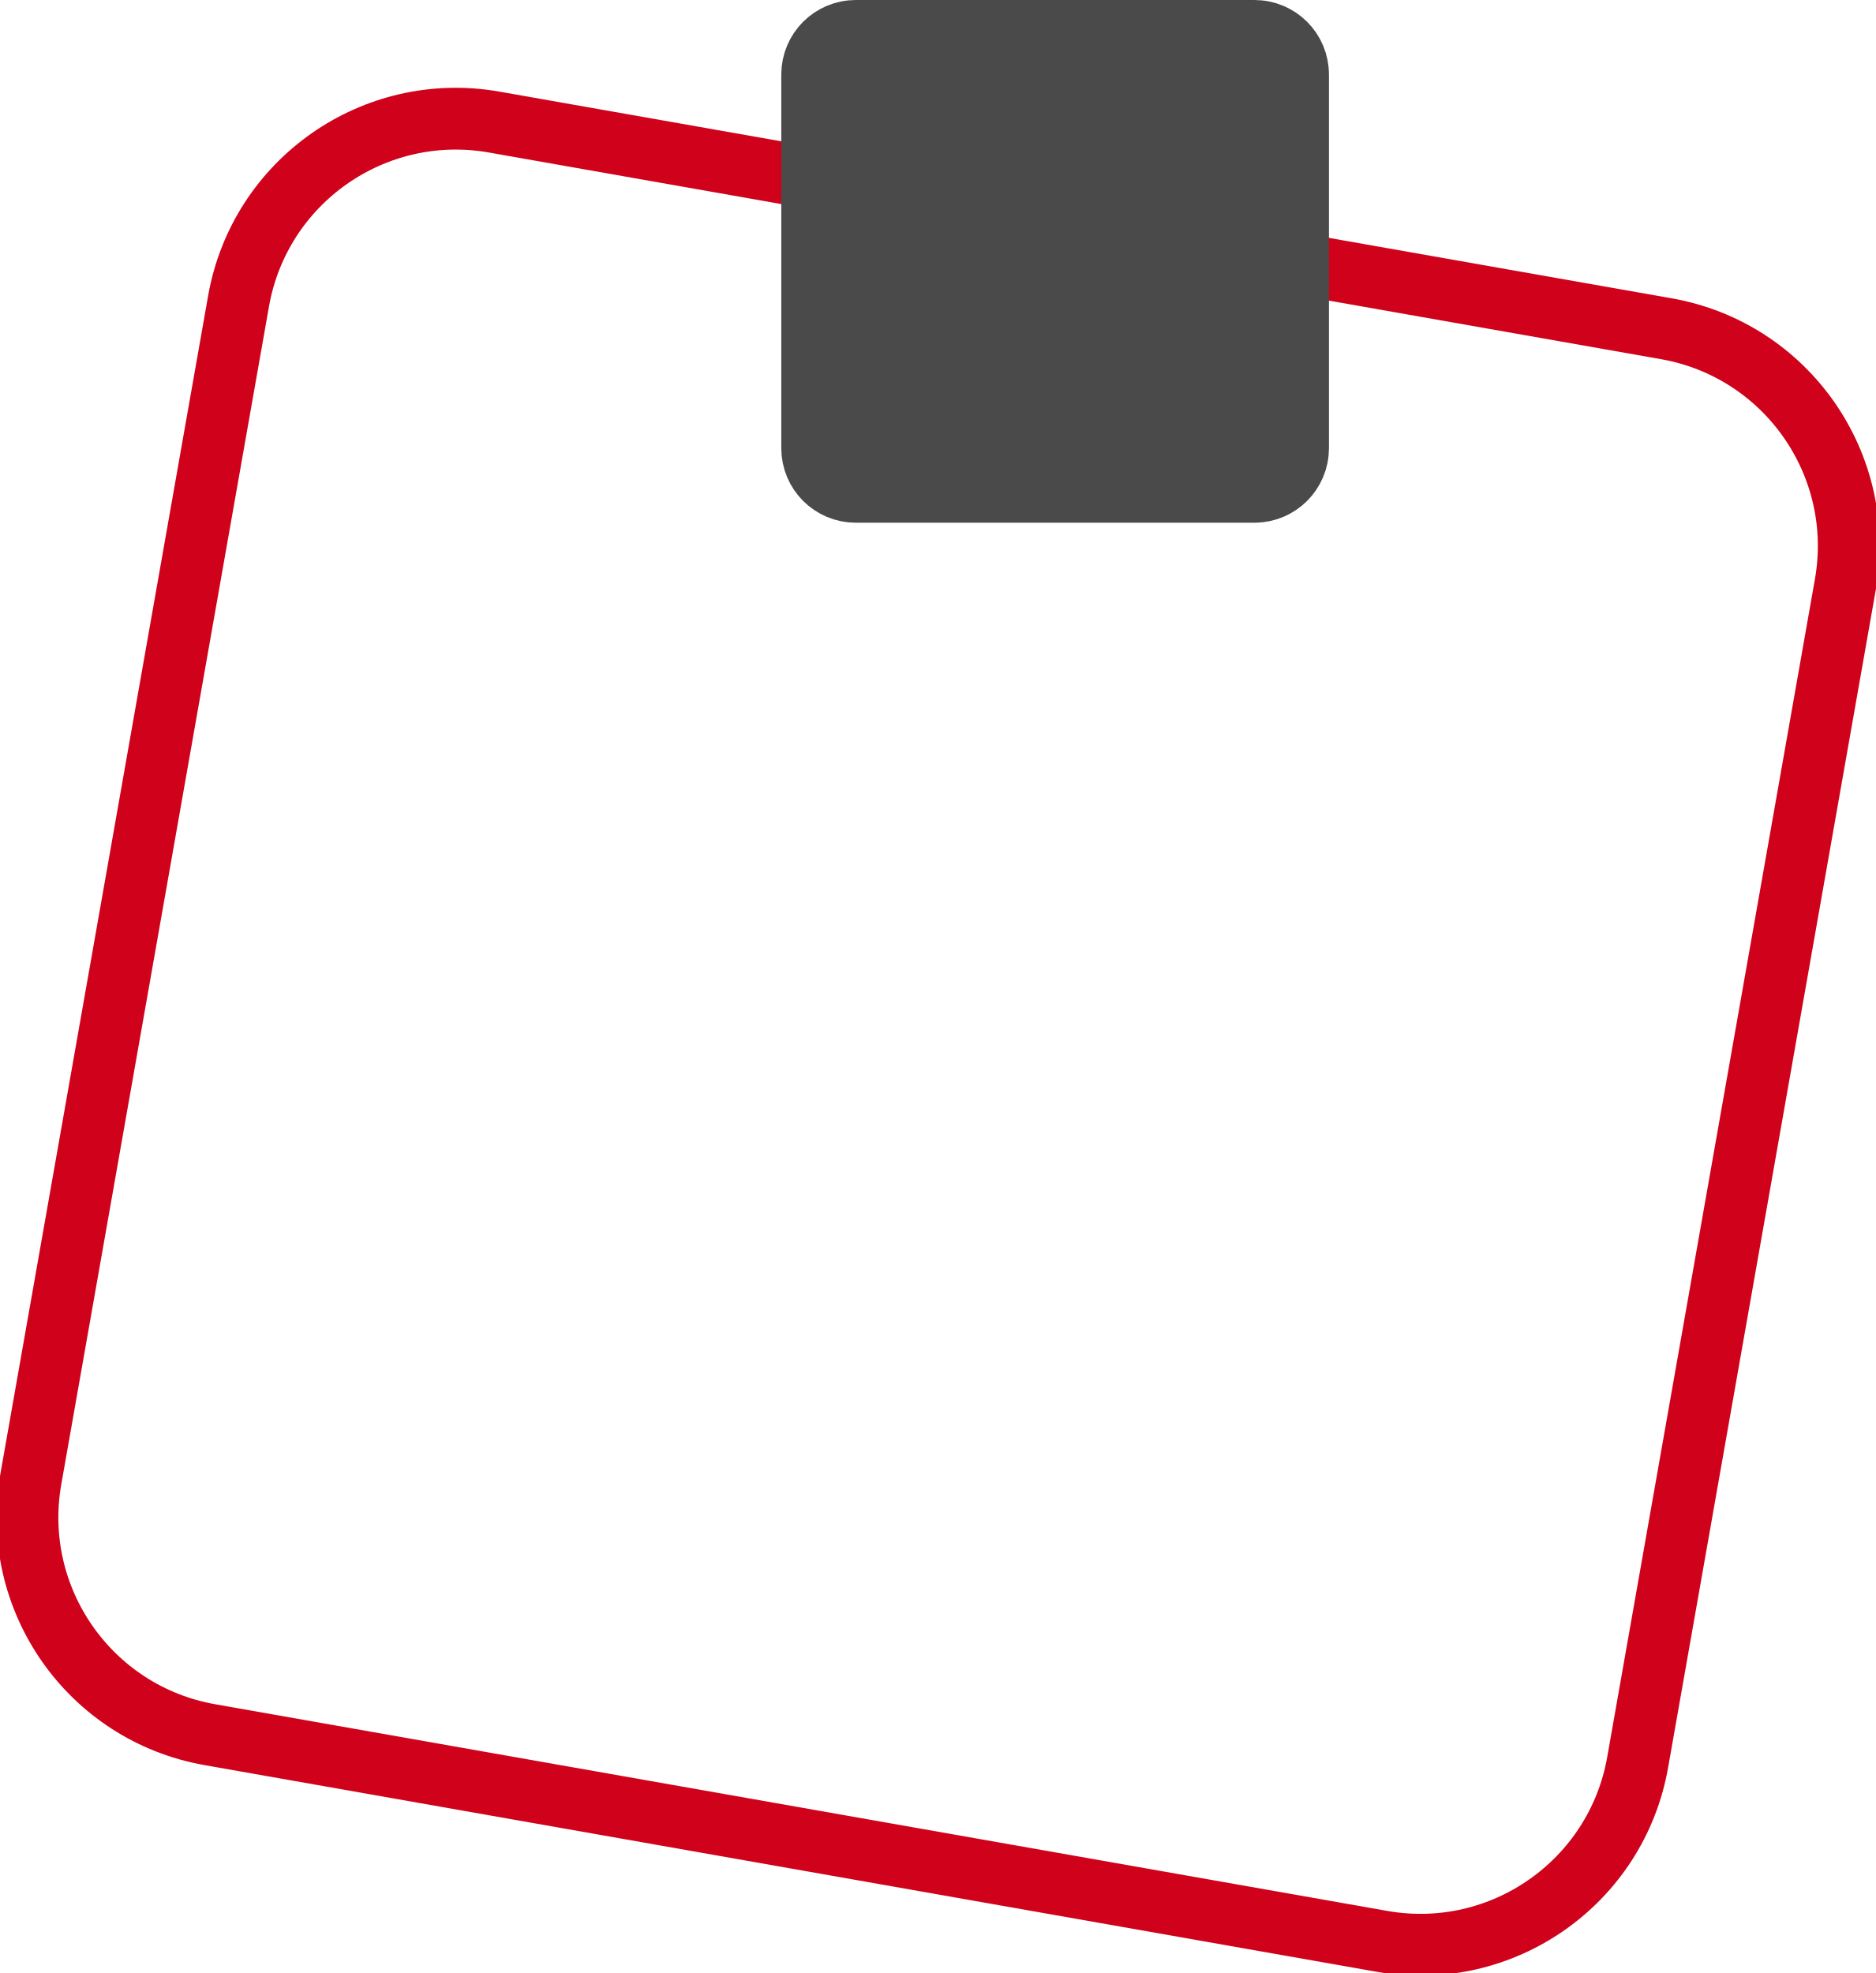
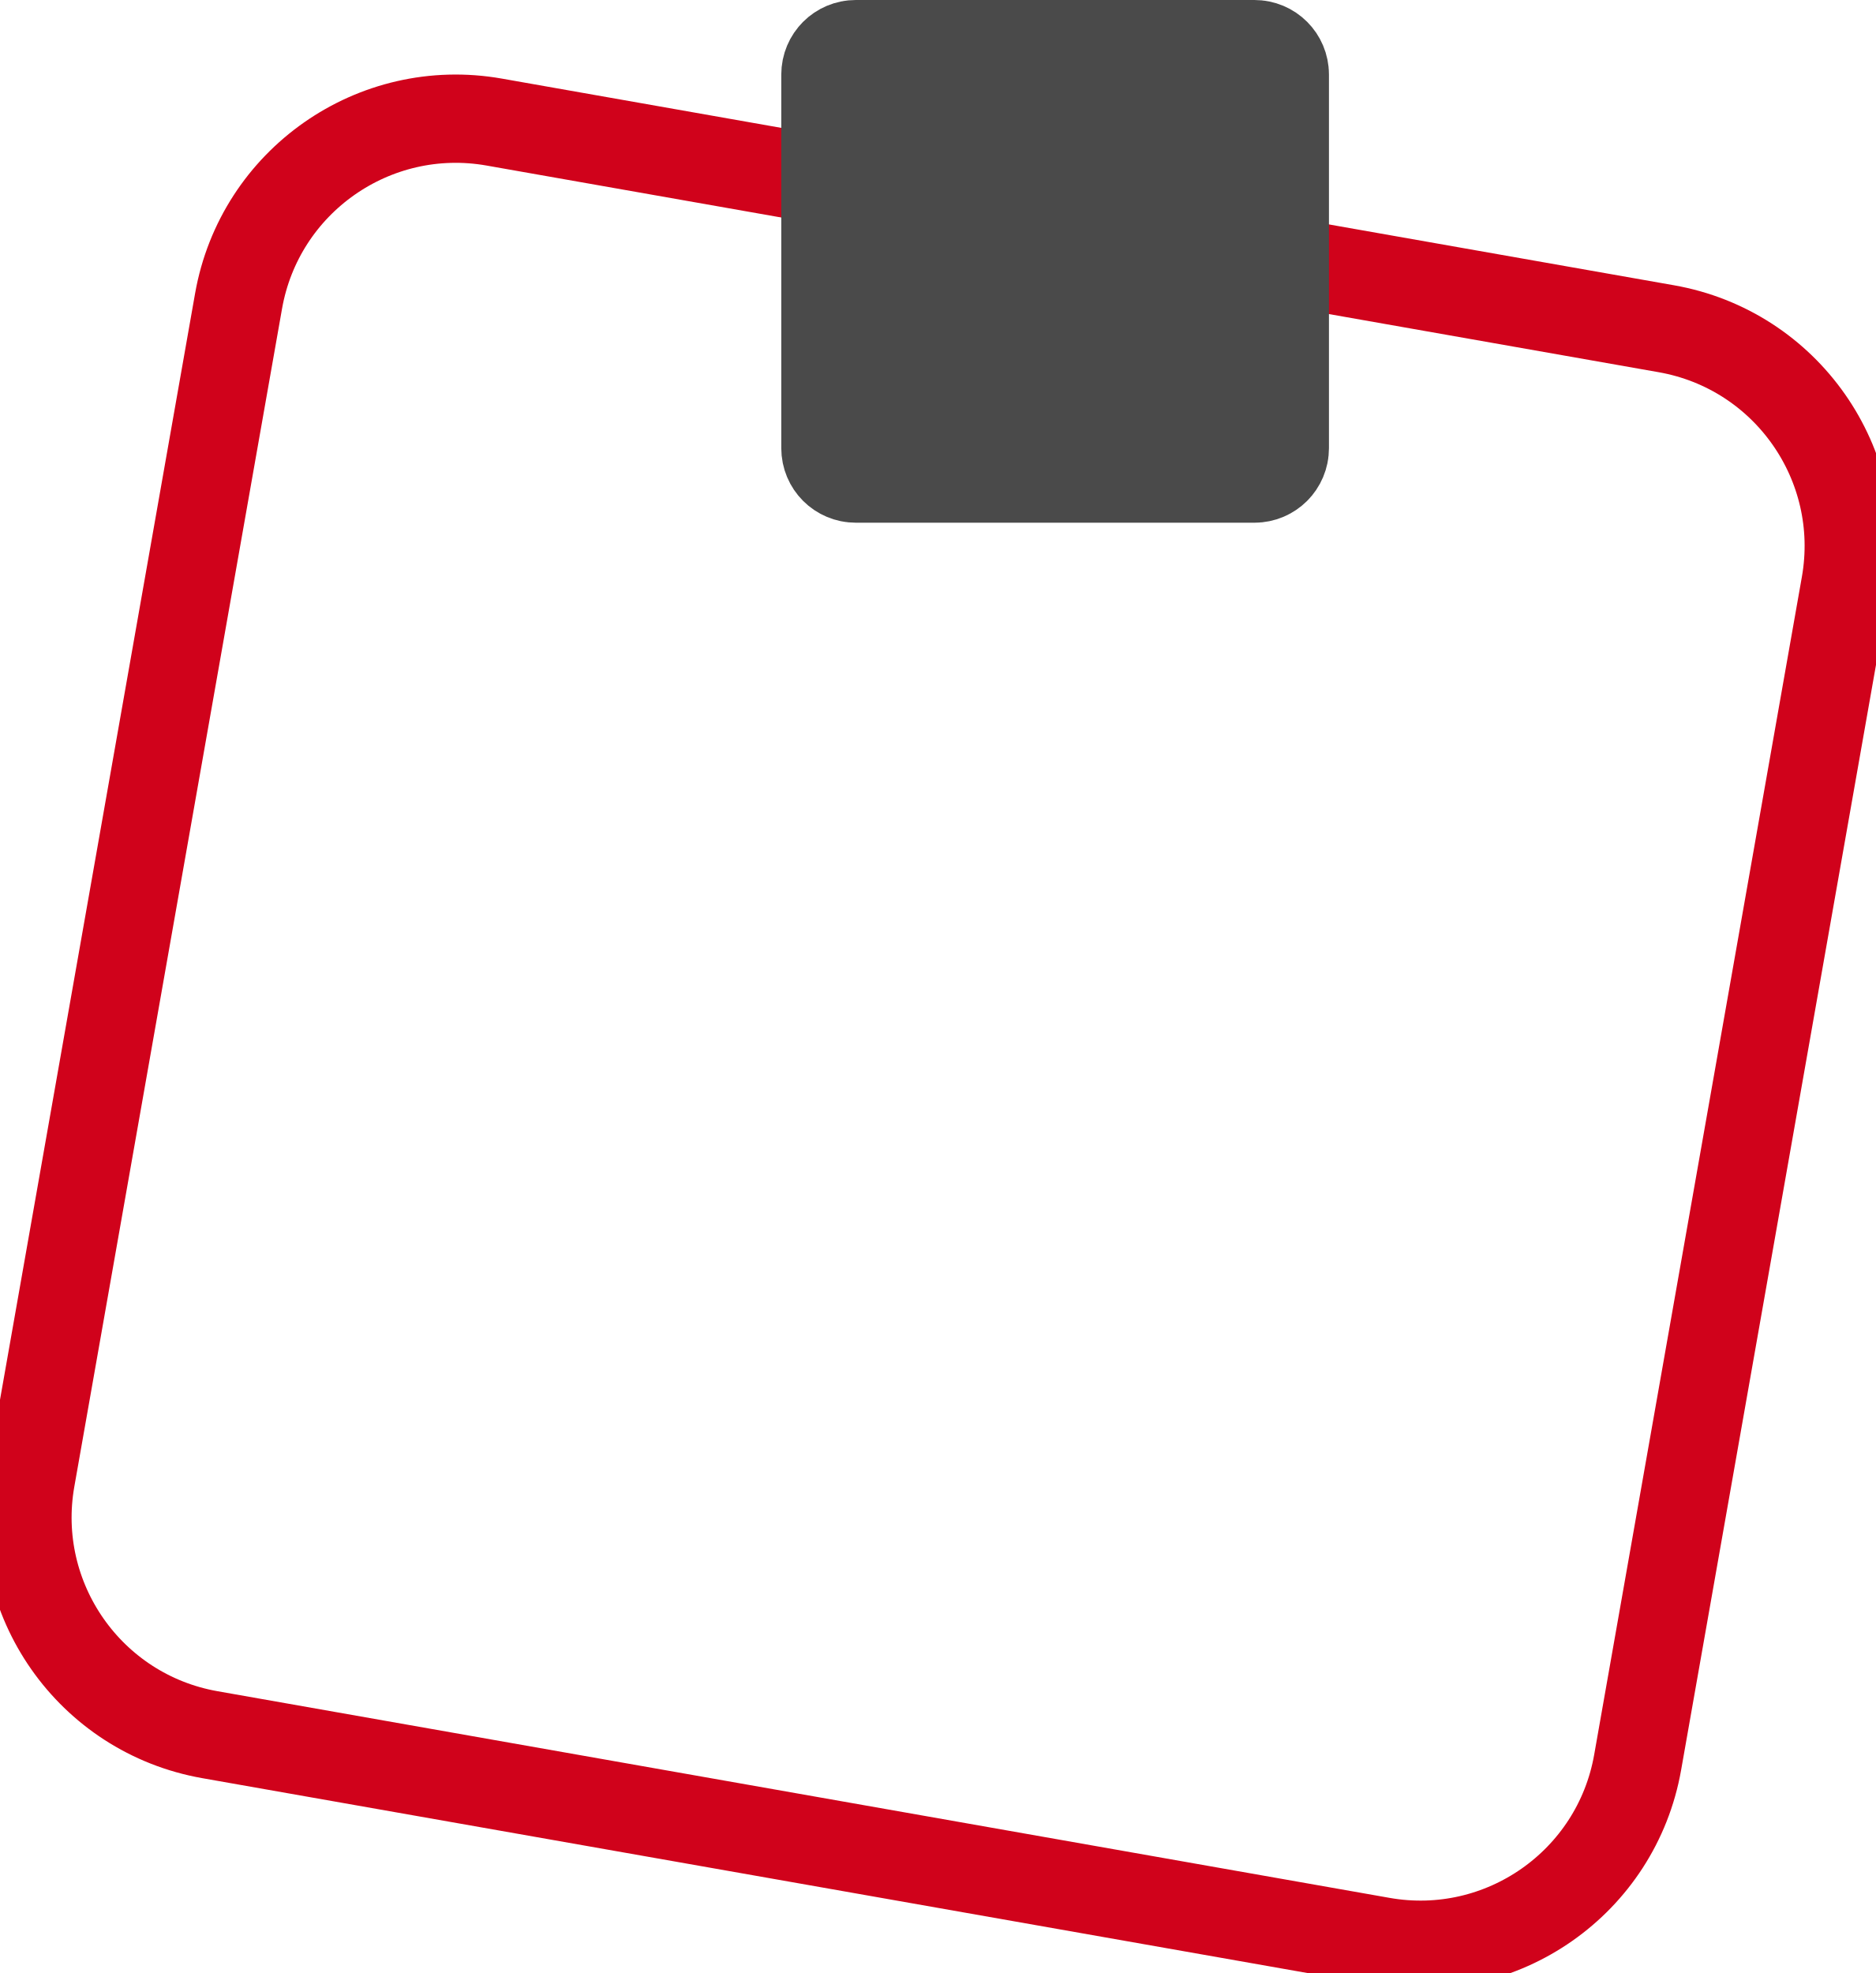
<svg xmlns="http://www.w3.org/2000/svg" width="425px" height="447px" viewBox="0 0 425 447" version="1.1">
  <defs />
  <g id="Logo" stroke="none" stroke-width="1" fill="none" fill-rule="evenodd">
    <g id="Logo-Version-3" transform="translate(-425, -273)">
      <g id="Logo-+-Name" transform="translate(417, 273)">
        <g id="LogoKeepYourLink">
-           <rect id="BottomRectangle" stroke="#D0021B" stroke-width="14" transform="translate(220.5275, 233.7437) rotate(10) translate(-220.5275, -233.7437) " x="35.709" y="48.25" width="369.638" height="370.987" rx="50" />
+           <rect id="BottomRectangle" stroke="#D0021B" stroke-width="20" transform="translate(220.5275, 233.7437) rotate(10) translate(-220.5275, -233.7437) " x="35.709" y="48.25" width="369.638" height="370.987" rx="50" />
          <rect id="UpRectangle" stroke="#4A4A4A" stroke-width="27" fill="#4A4A4A" x="198.5" y="13.5" width="97.073" height="91.424" rx="3.375" />
        </g>
      </g>
    </g>
  </g>
</svg>
